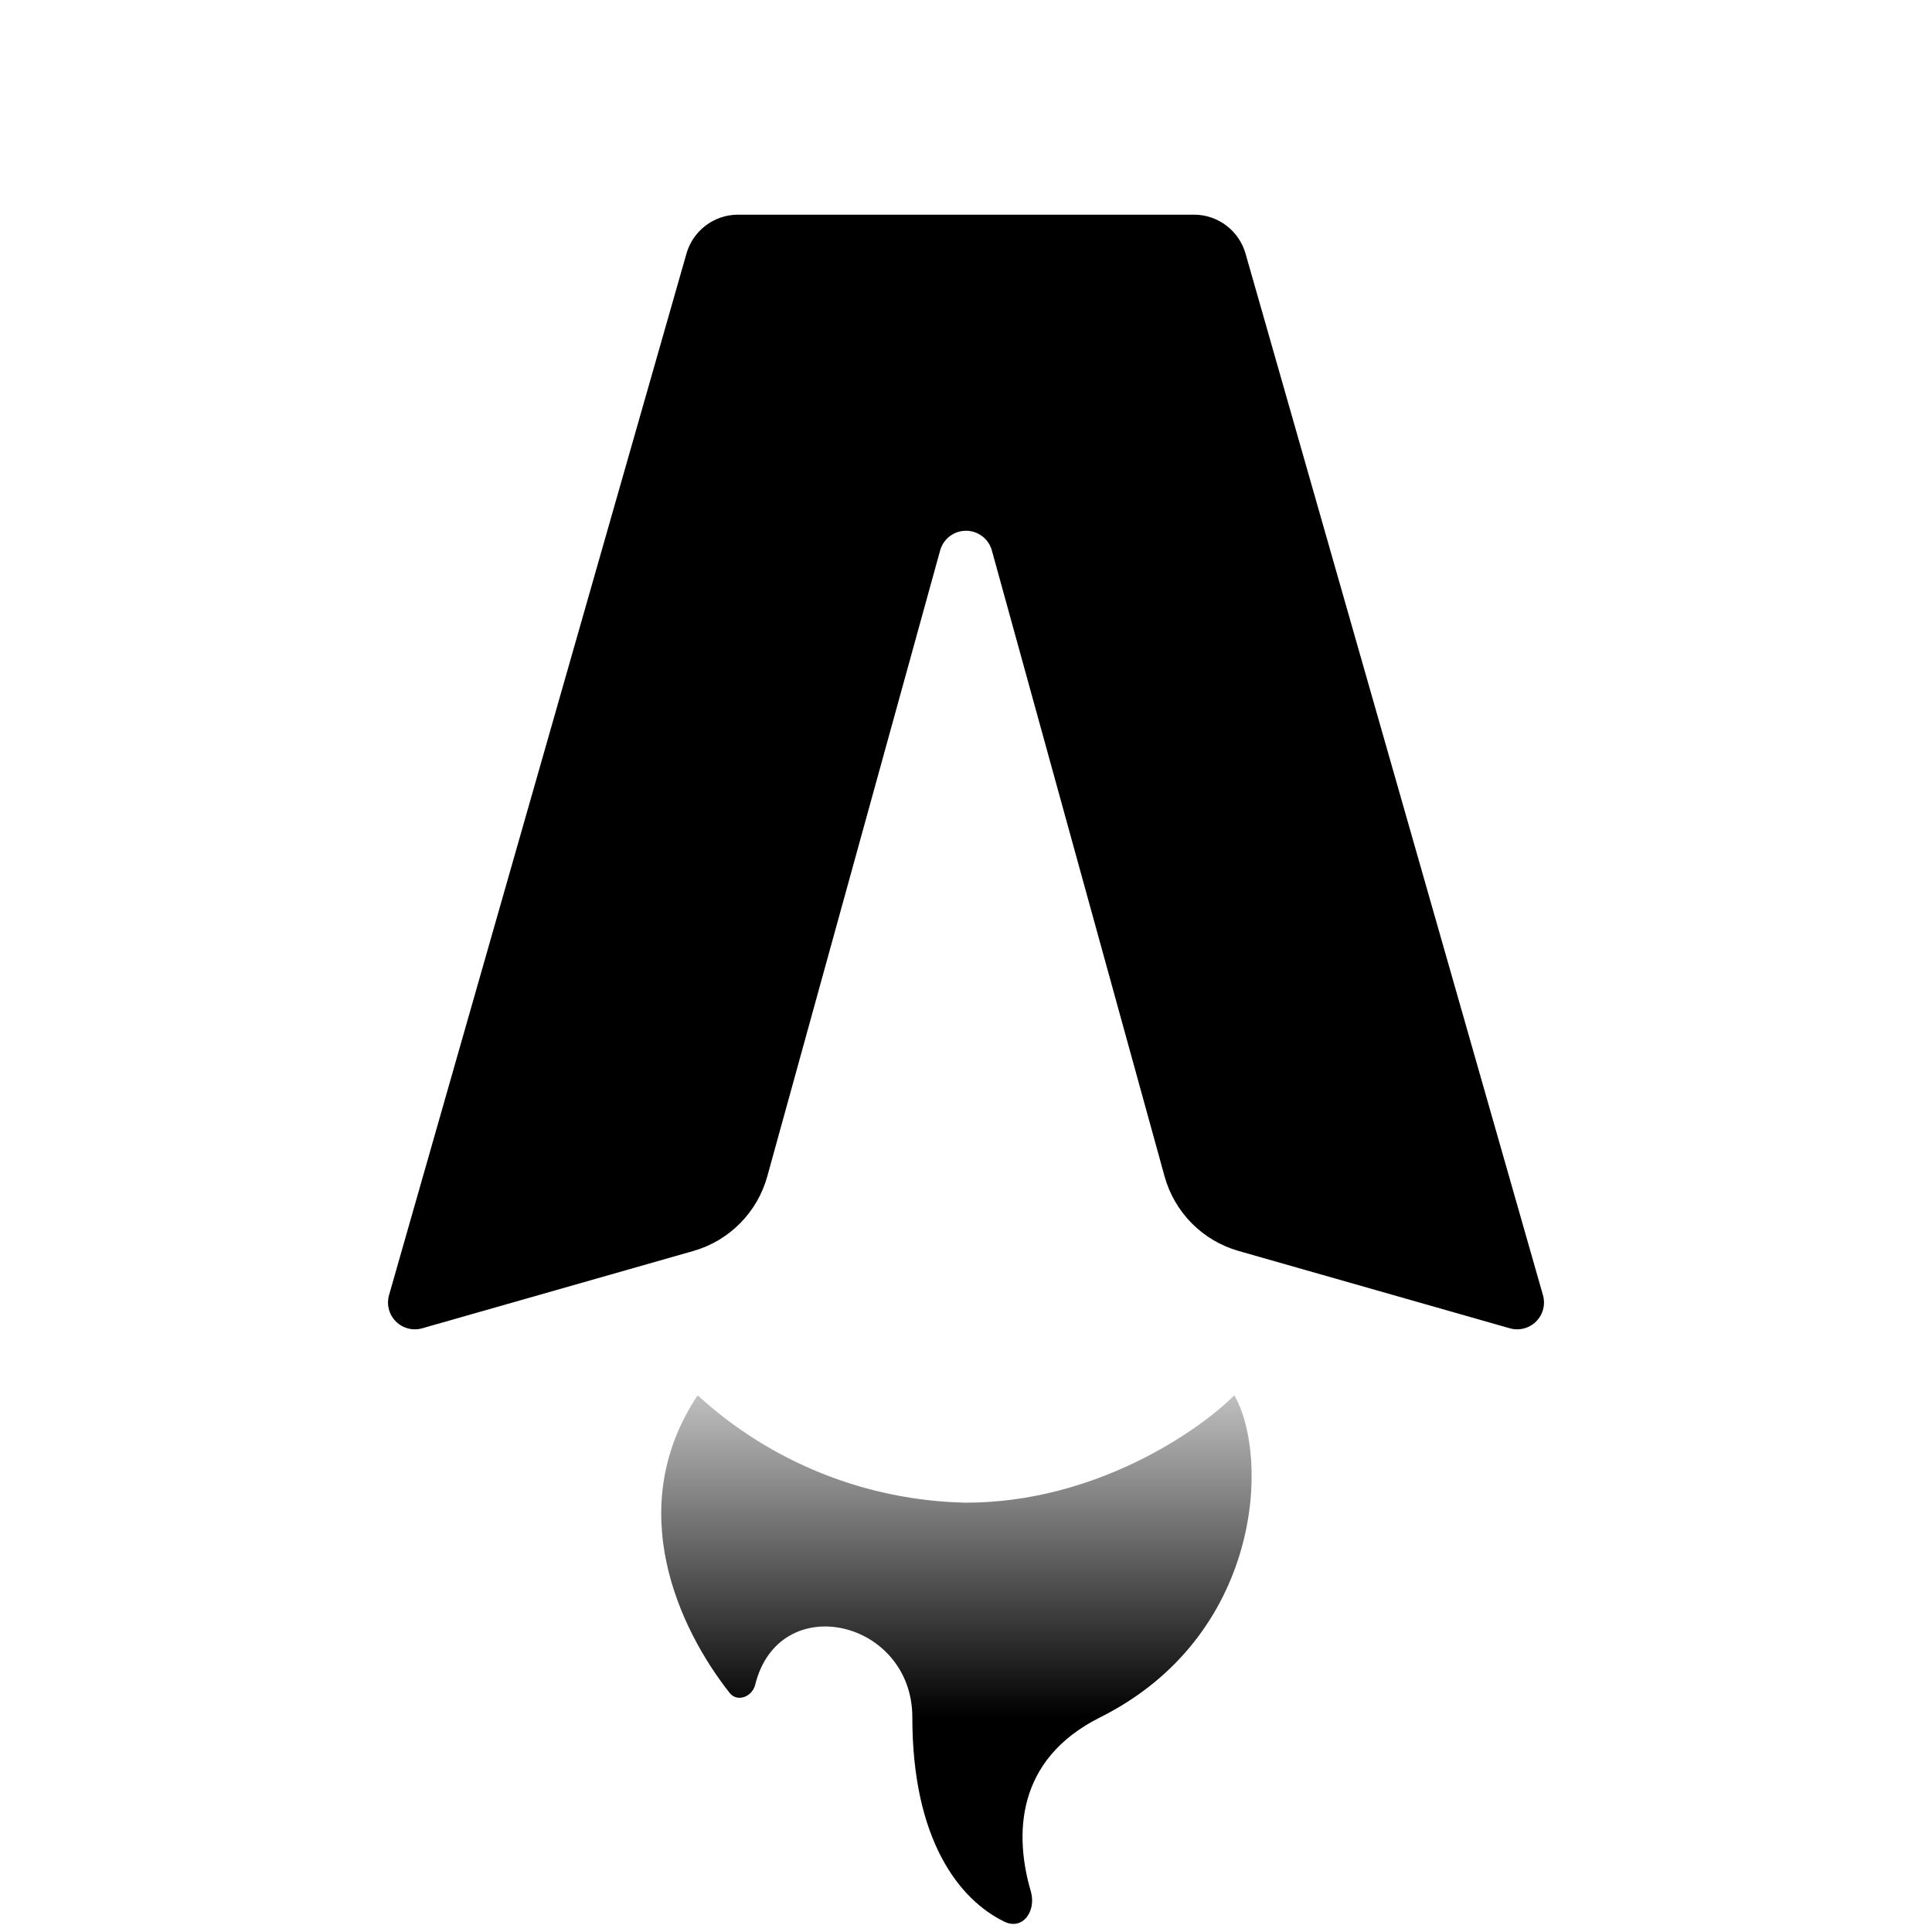
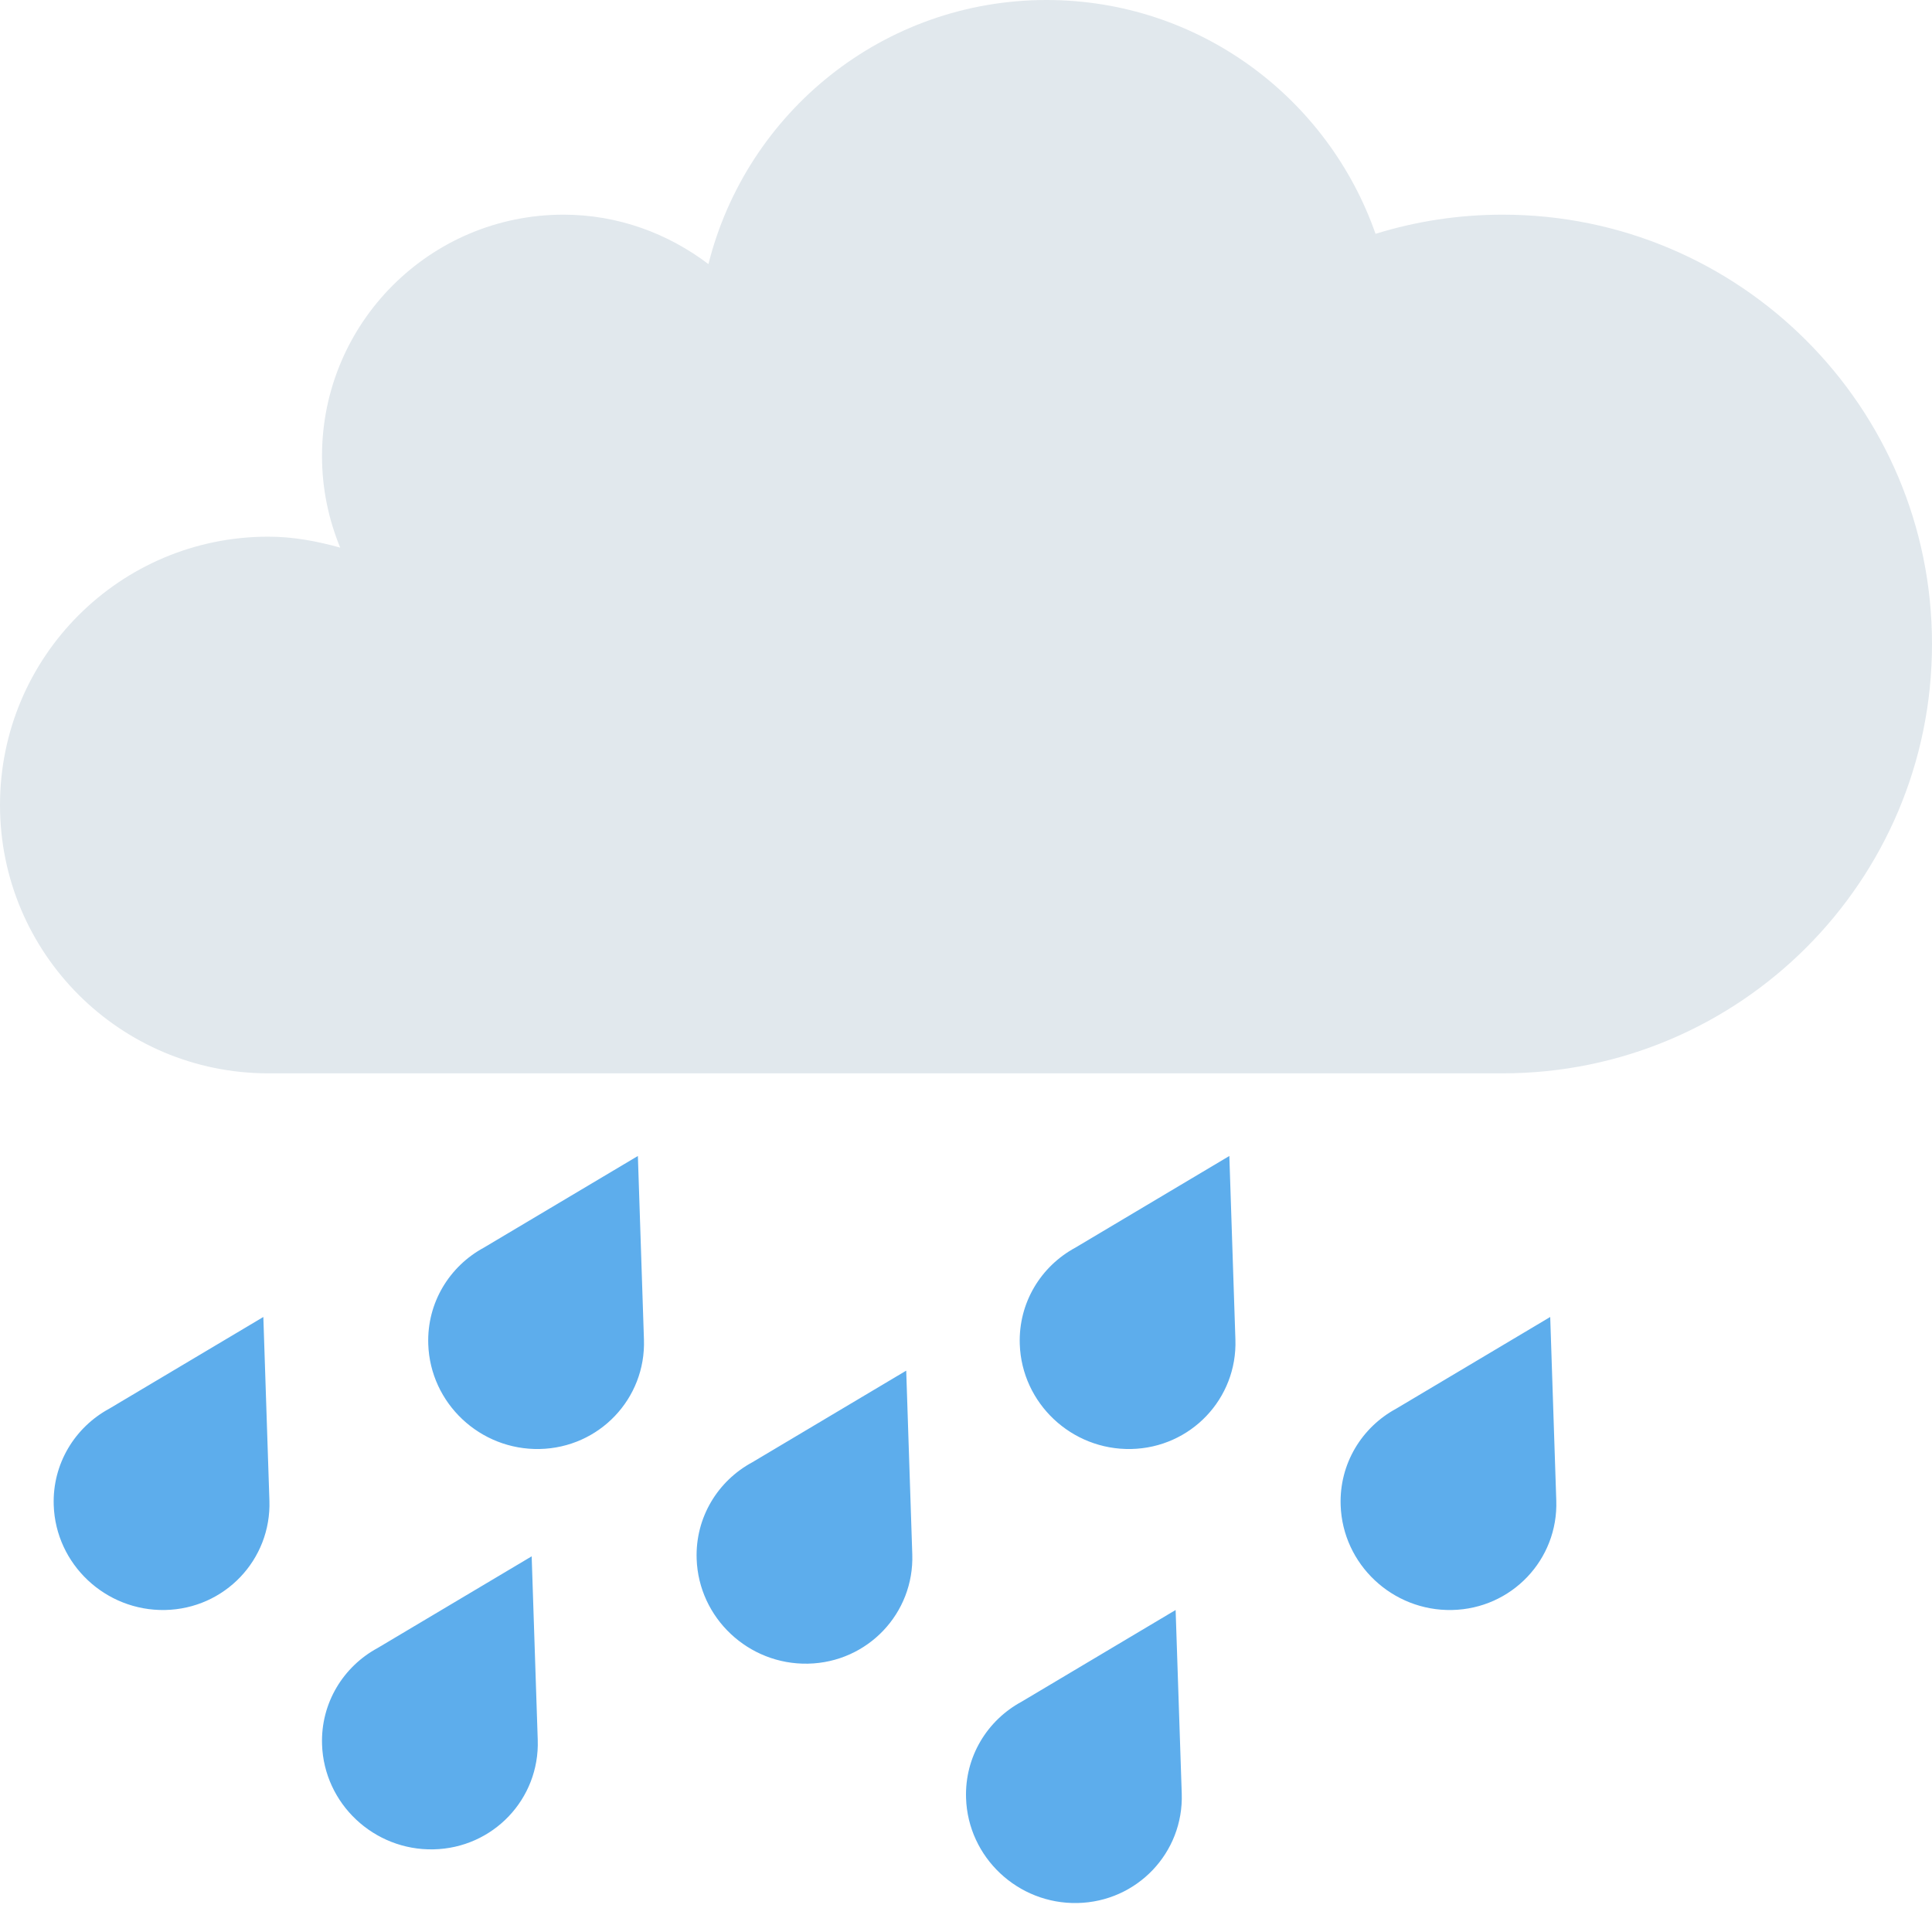
- <svg xmlns="http://www.w3.org/2000/svg" fill="none" viewBox="0 0 36 36">
-   <path fill="#000" d="M22.25 4h-8.5a1 1 0 0 0-.96.73l-5.54 19.4a.5.5 0 0 0 .62.62l5.05-1.44a2 2 0 0 0 1.38-1.4l3.22-11.66a.5.5 0 0 1 .96 0l3.22 11.67a2 2 0 0 0 1.38 1.39l5.05 1.44a.5.5 0 0 0 .62-.62l-5.54-19.4a1 1 0 0 0-.96-.73Z" />
-   <path fill="url(#gradient)" d="M18 28a7.63 7.63 0 0 1-5-2c-1.4 2.1-.35 4.35.6 5.55.14.17.41.07.47-.15.44-1.8 2.93-1.22 2.93.6 0 2.28.87 3.4 1.72 3.81.34.16.59-.2.49-.56-.31-1.05-.29-2.46 1.29-3.25 3-1.5 3.17-4.83 2.5-6-.67.67-2.6 2-5 2Z" />
-   <defs>
-     <linearGradient id="gradient" x1="16" x2="16" y1="32" y2="24" gradientUnits="userSpaceOnUse">
-       <stop stop-color="#000" />
-       <stop offset="1" stop-color="#000" stop-opacity="0" />
-     </linearGradient>
-   </defs>
-   <style>
-     @media (prefers-color-scheme:dark){:root{filter:invert(100%)}}
-   </style>
+ <svg xmlns="http://www.w3.org/2000/svg" viewBox="0 0 36 36">
+   <path fill="#E1E8ED" d="M28 4c-.825 0-1.62.125-2.369.357C24.744 1.822 22.338 0 19.5 0c-3.044 0-5.592 2.096-6.299 4.921C12.447 4.351 11.519 4 10.5 4 8.015 4 6 6.015 6 8.5c0 .604.123 1.178.339 1.704C5.91 10.085 5.467 10 5 10c-2.762 0-5 2.238-5 5s2.238 5 5 5h23c4.418 0 8-3.581 8-8 0-4.418-3.582-8-8-8z" />
+   <path fill="#5DADEC" d="M11.999 24.961l-.113-3.421-2.87 1.708c-.638.345-1.062 1.024-1.036 1.799.037 1.103.966 1.976 2.076 1.953 1.109-.023 1.98-.937 1.943-2.039zm-1.979 7.46L9.907 29l-2.87 1.708c-.638.345-1.062 1.024-1.036 1.799.037 1.103.966 1.976 2.076 1.953 1.11-.023 1.98-.937 1.943-2.039zm-5-4.46l-.113-3.421-2.87 1.708c-.638.345-1.062 1.024-1.036 1.799.037 1.102.966 1.975 2.076 1.953 1.11-.023 1.98-.937 1.943-2.039zm18-3l-.113-3.421-2.869 1.708c-.639.345-1.062 1.024-1.036 1.799.037 1.103.966 1.976 2.076 1.953 1.109-.023 1.979-.937 1.942-2.039zm-6.021 4l-.113-3.421-2.869 1.708c-.639.345-1.062 1.024-1.036 1.799.037 1.103.966 1.976 2.076 1.953 1.109-.023 1.979-.937 1.942-2.039zm5.021 4.46L21.906 30l-2.869 1.708c-.639.345-1.062 1.024-1.036 1.799.037 1.103.966 1.976 2.076 1.953 1.11-.023 1.98-.937 1.943-2.039zm6.979-5.46l-.113-3.421-2.869 1.708c-.639.345-1.062 1.024-1.036 1.799.037 1.103.966 1.976 2.076 1.953 1.109-.023 1.979-.937 1.942-2.039z" />
</svg>
